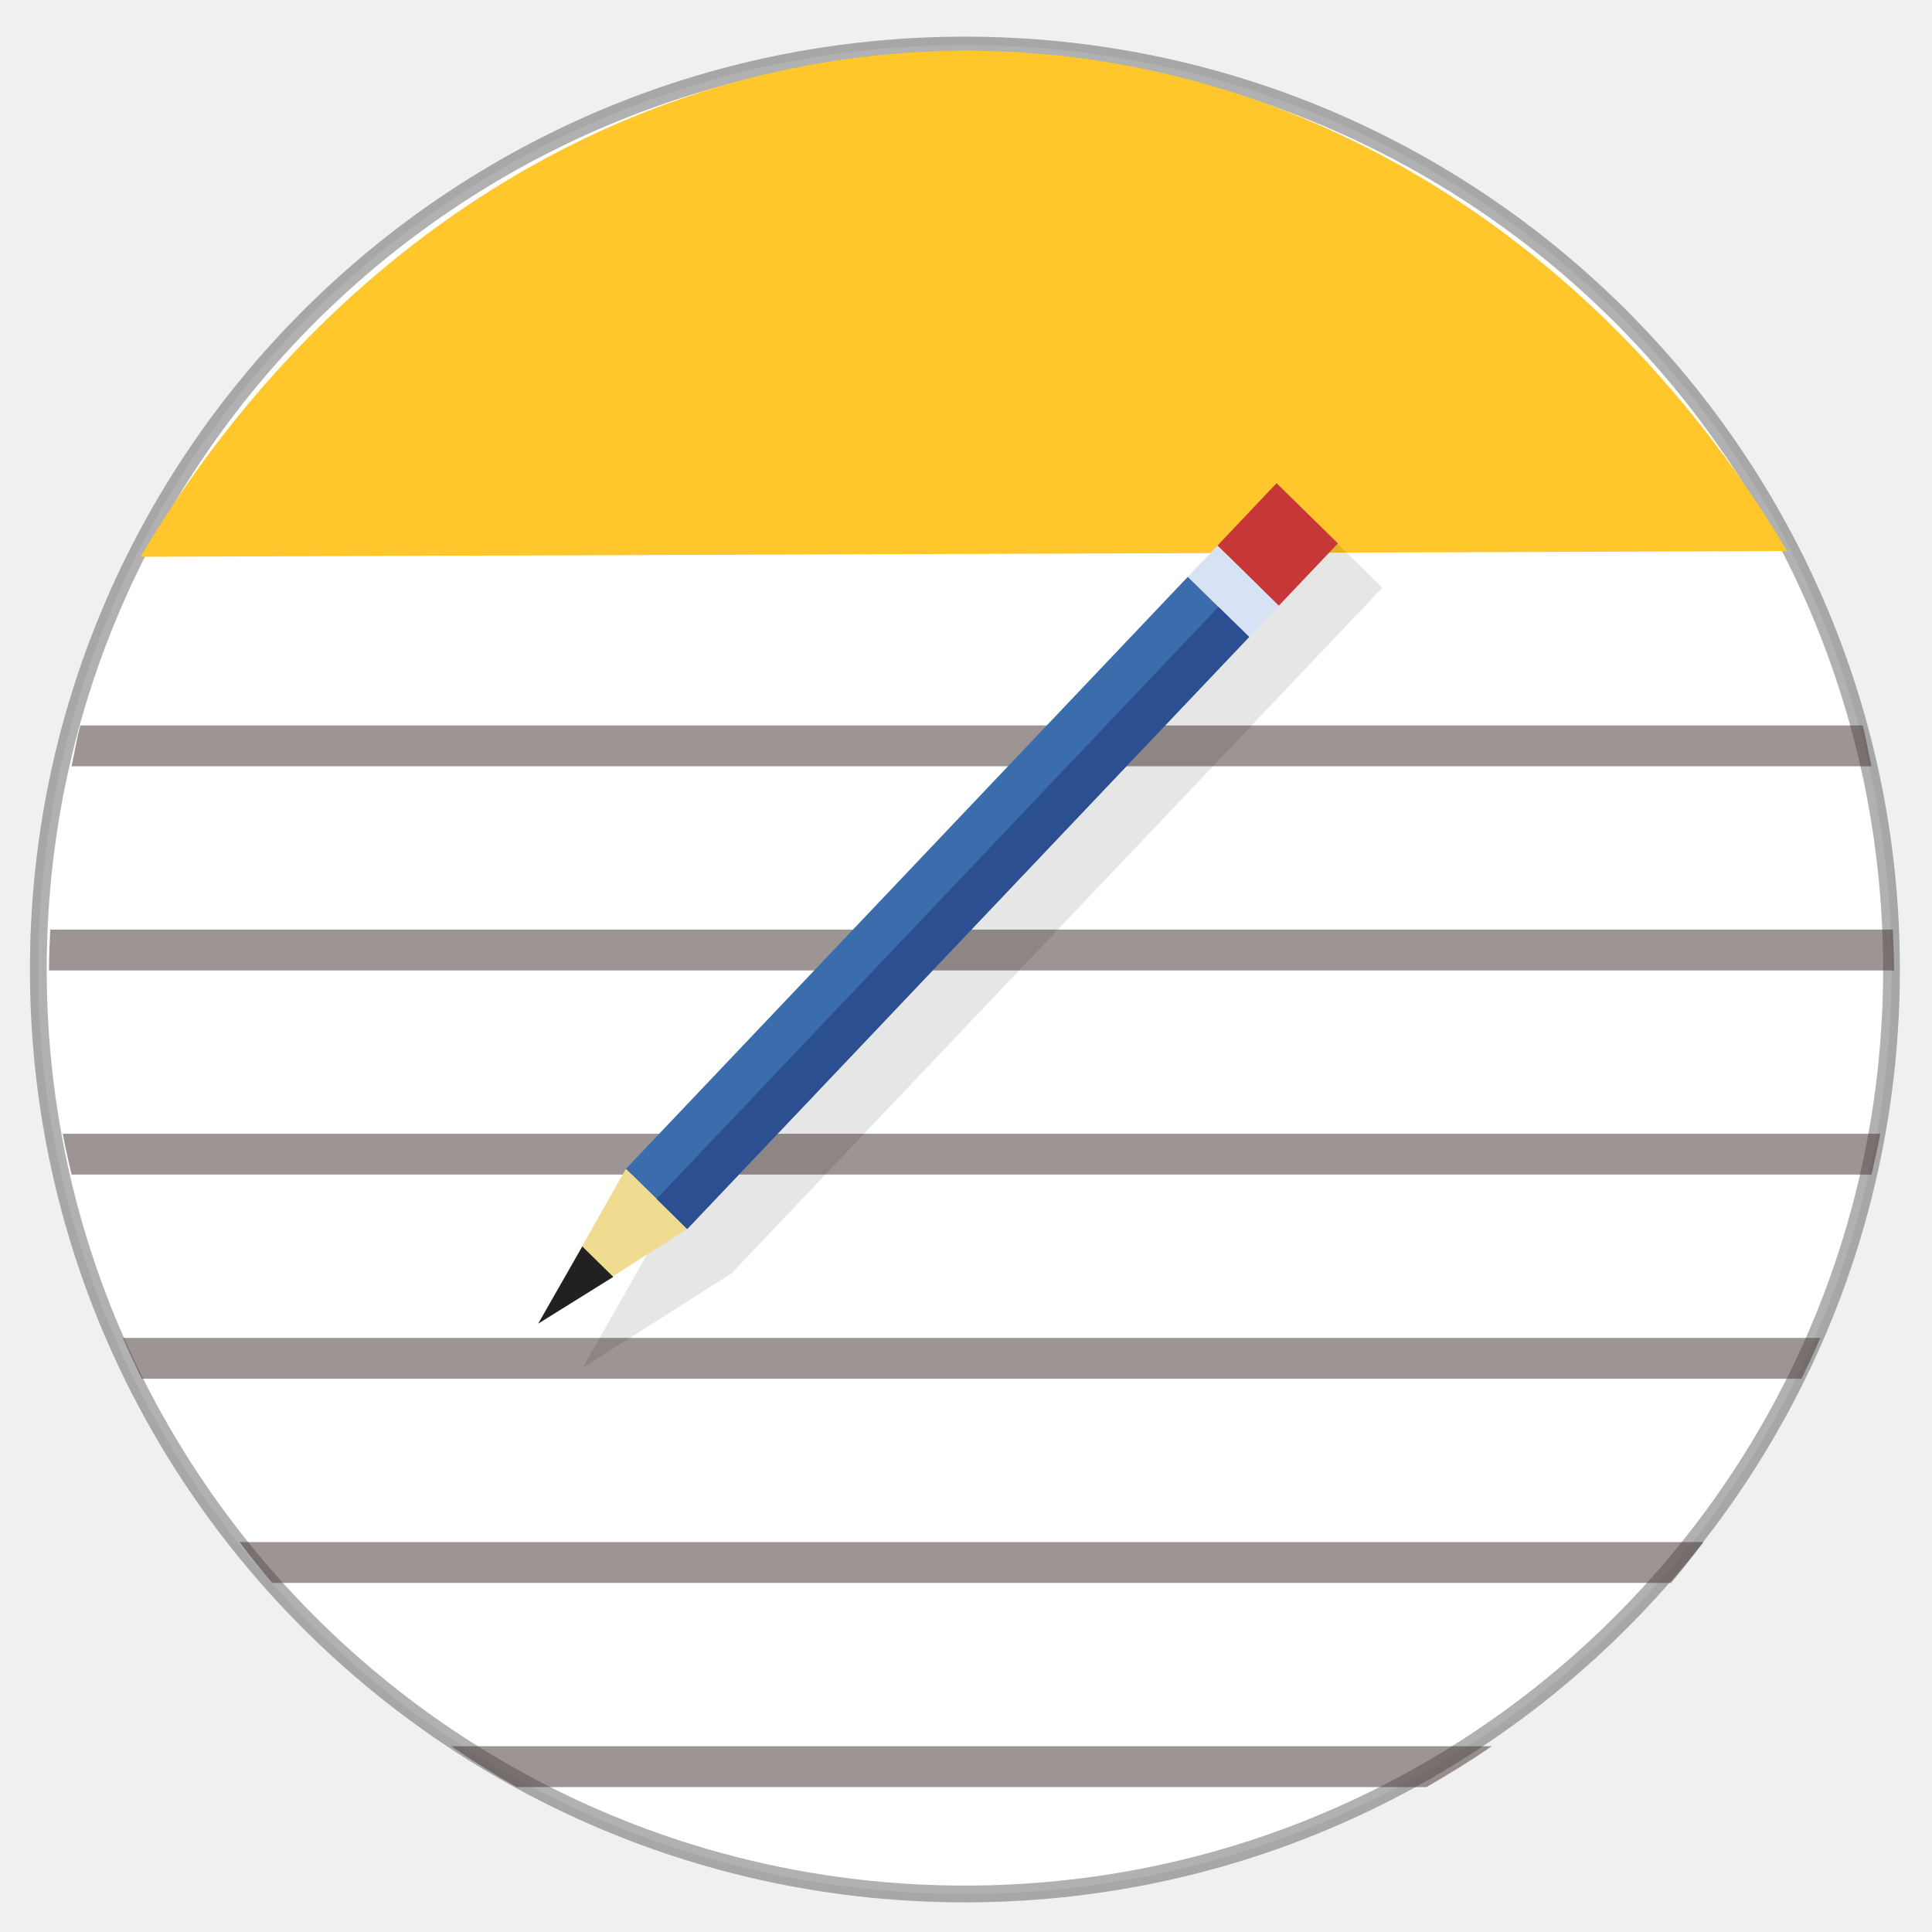
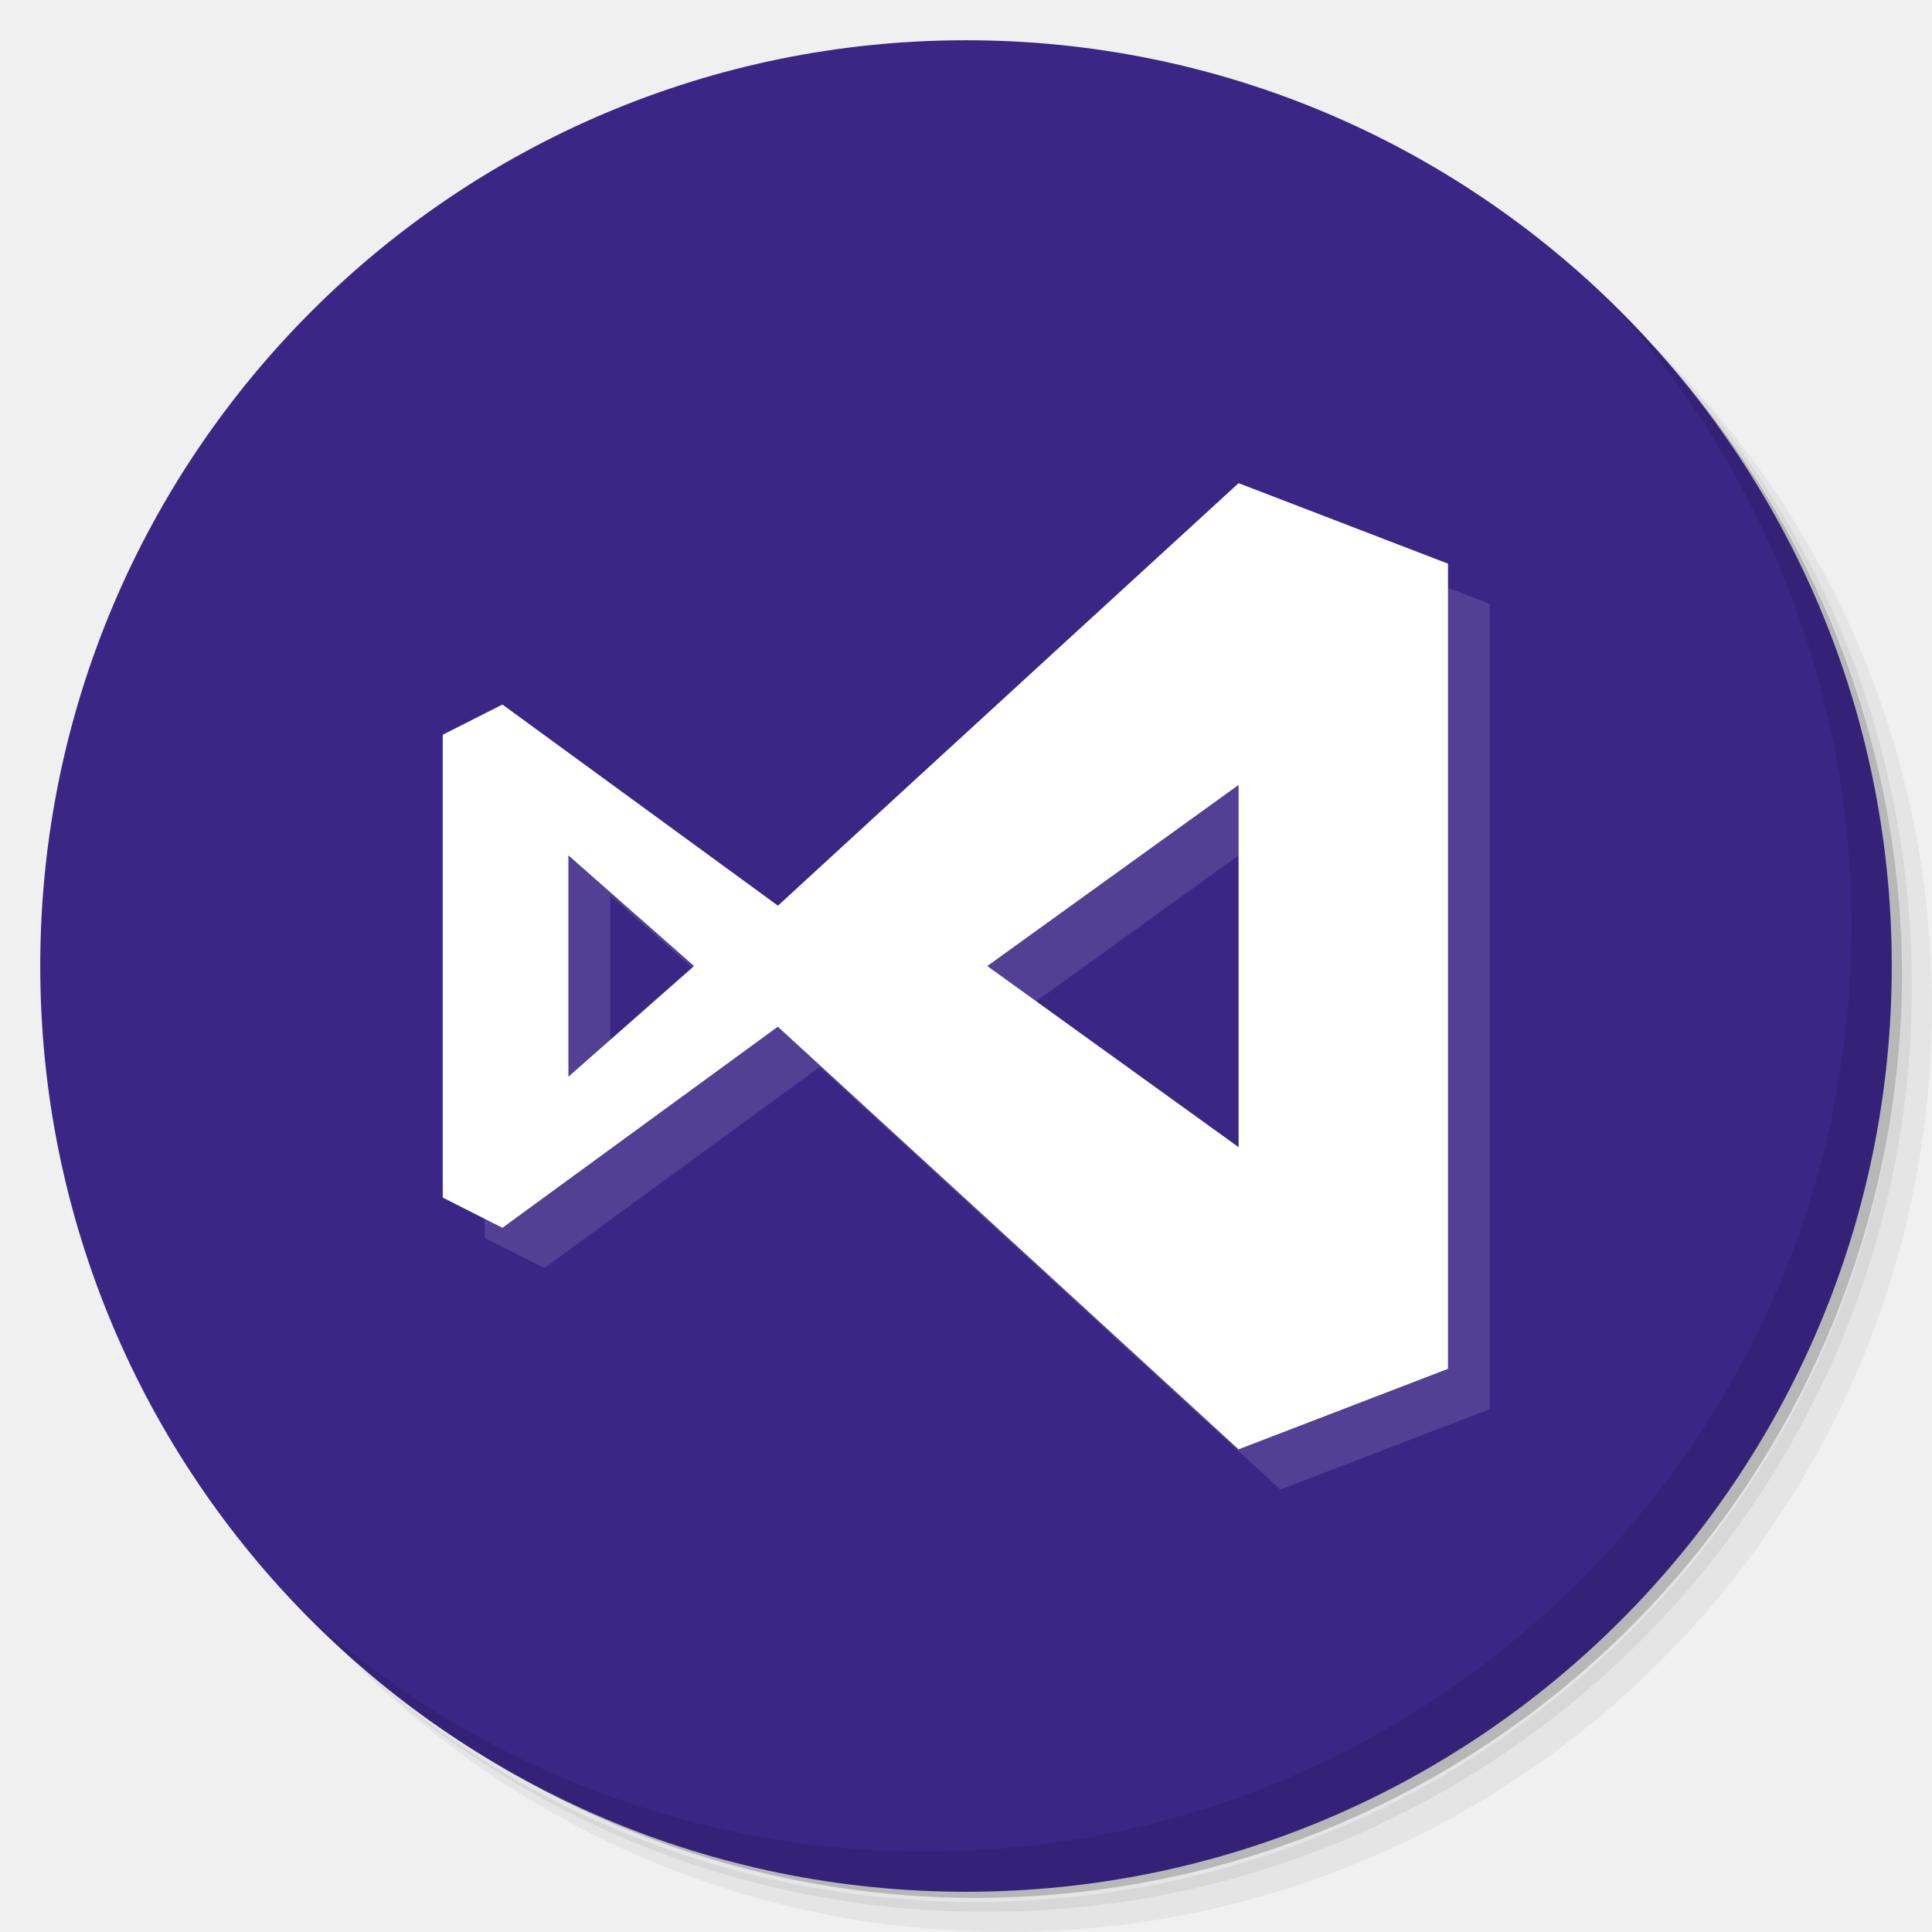
- <svg xmlns="http://www.w3.org/2000/svg" viewBox="0 0 48 48" id="svg2" version="1.1" width="100%" height="100%">
-   <defs id="defs4">
-     <linearGradient id="linearGradient3764" y1="47" x2="0" y2="1" gradientUnits="userSpaceOnUse">
-       <stop style="stop-color:#f59147;stop-opacity:1" id="stop7" />
-       <stop offset="1" style="stop-color:#f69a59;stop-opacity:1" id="stop9" />
+ <svg xmlns="http://www.w3.org/2000/svg" viewBox="0 0 48 48" version="1.1" id="svg33">
+   <defs id="defs7">
+     <linearGradient id="linearGradient3764" x1="1" x2="47" gradientUnits="userSpaceOnUse" gradientTransform="matrix(0,-1,1,0,-1.5e-6,48)">
+       <stop style="stop-color:#e4e4e4;stop-opacity:1" id="stop2" />
+       <stop offset="1" style="stop-color:#eee;stop-opacity:1" id="stop4" />
    </linearGradient>
-     <clipPath id="clipPath-734952566">
-       <g transform="translate(0,-1004.362)" id="g12">
-         <path d="m -24 13 c 0 1.105 -0.672 2 -1.5 2 -0.828 0 -1.5 -0.895 -1.5 -2 0 -1.105 0.672 -2 1.5 -2 0.828 0 1.5 0.895 1.5 2 z" transform="matrix(15.33333,0,0,11.5,415,878.8622)" style="fill:#1890d0" id="path14" />
-       </g>
-     </clipPath>
-     <clipPath id="clipPath-744510083">
-       <g transform="translate(0,-1004.362)" id="g17">
-         <path d="m -24 13 c 0 1.105 -0.672 2 -1.5 2 -0.828 0 -1.5 -0.895 -1.5 -2 0 -1.105 0.672 -2 1.5 -2 0.828 0 1.5 0.895 1.5 2 z" transform="matrix(15.33333,0,0,11.5,415,878.8622)" style="fill:#1890d0" id="path19" />
-       </g>
-     </clipPath>
-     <filter style="color-interpolation-filters:sRGB" id="filter4423" y="-0.15" width="1.2" height="1.3" x="-0.1">
-       <feGaussianBlur id="feGaussianBlur4425" stdDeviation="0.715" />
-     </filter>
  </defs>
-   <path id="path2993" d="m 46.994,24.087 c 0,12.685 -10.307,22.968 -23.021,22.968 -12.714,0 -23.021,-10.283 -23.021,-22.968 0,-12.685 10.307,-22.968 23.021,-22.968 3.179,0 6.207,0.643 8.961,1.805 2.754,1.162 5.234,2.844 7.317,4.922 2.083,2.078 3.769,4.553 4.934,7.301 1.165,2.748 1.809,5.769 1.809,8.94 z" style="fill:#ffffff;fill-rule:evenodd;stroke:#000000;stroke-width:0.417;stroke-linecap:butt;stroke-linejoin:miter;stroke-miterlimit:4;stroke-opacity:0.308" />
-   <g transform="matrix(0.9909642,0,0,0.9761626,-101.7228,-17.24656)" id="g26390">
-     <g id="layer2" />
+   <g id="g15">
+     <path d="m 36.31 5 c 5.859 4.062 9.688 10.831 9.688 18.5 c 0 12.426 -10.07 22.5 -22.5 22.5 c -7.669 0 -14.438 -3.828 -18.5 -9.688 c 1.037 1.822 2.306 3.499 3.781 4.969 c 4.085 3.712 9.514 5.969 15.469 5.969 c 12.703 0 23 -10.298 23 -23 c 0 -5.954 -2.256 -11.384 -5.969 -15.469 c -1.469 -1.475 -3.147 -2.744 -4.969 -3.781 z m 4.969 3.781 c 3.854 4.113 6.219 9.637 6.219 15.719 c 0 12.703 -10.297 23 -23 23 c -6.081 0 -11.606 -2.364 -15.719 -6.219 c 4.16 4.144 9.883 6.719 16.219 6.719 c 12.703 0 23 -10.298 23 -23 c 0 -6.335 -2.575 -12.06 -6.719 -16.219 z" style="opacity:0.05" id="path9" />
+     <path d="m 41.28 8.781 c 3.712 4.085 5.969 9.514 5.969 15.469 c 0 12.703 -10.297 23 -23 23 c -5.954 0 -11.384 -2.256 -15.469 -5.969 c 4.113 3.854 9.637 6.219 15.719 6.219 c 12.703 0 23 -10.298 23 -23 c 0 -6.081 -2.364 -11.606 -6.219 -15.719 z" style="opacity:0.1" id="path11" />
+     <path d="m 31.25 2.375 c 8.615 3.154 14.75 11.417 14.75 21.13 c 0 12.426 -10.07 22.5 -22.5 22.5 c -9.708 0 -17.971 -6.135 -21.12 -14.75 a 23 23 0 0 0 44.875 -7 a 23 23 0 0 0 -16 -21.875 z" style="opacity:0.2" id="path13" />
  </g>
-   <g transform="matrix(0.9909642,0,0,0.9761626,-2403.242,211.3855)" id="g27125">
-     <g transform="translate(0,-576.3863)" id="layer1-5" />
-     <g style="display:none" id="g28153">
-       <path id="path3082" d="m 590.952,435.059 c -23.352,0.286 -47.005,5.706 -69.318,16.795 -21.404,10.638 -40.122,25.904 -54.818,44.636 9.467,16.459 18.926,32.914 28.409,49.363 5.738,10.429 11.835,20.671 17.886,30.932 8.496,-35.021 42.087,-63.185 78.749,-62.681 h 6.477 c 44.23,-0.586 88.489,0.191 132.726,-0.318 -29.9,-50.633 -84.134,-79.412 -140.113,-78.727 z" style="fill:#ea5347;fill-opacity:1;stroke-width:1.067" />
-       <path id="path3078" d="m 454.203,515.241 c -41.471,72.417 -20.41,165.631 49.977,212.817 19.68,13.193 42.004,21.814 65.34,25.341 15.879,-26.919 31.703,-53.874 47.545,-80.818 -13.558,4.193 -28.202,5.026 -42.091,1.909 -28.608,-5.517 -51.942,-28.369 -60.431,-55.84 -21.21,-33.803 -40.205,-68.977 -60.34,-103.408 z" style="fill:#4bb549;fill-opacity:1;stroke-width:1.067" />
-       <path id="path3080" d="m 741.246,534.286 c -31.848,10e-4 -63.696,0.017 -95.545,0.023 4.147,3.641 7.937,7.673 11.25,12.068 19.969,25.197 21.922,62.865 5.545,90.386 -2.472,4.469 -5.417,8.604 -8.727,12.386 -18.069,33.131 -38.053,65.221 -57.022,97.863 -1.751,2.346 -3.039,5.298 -4.455,8.136 83.331,0.275 153.935,-63.911 160.317,-148.317 1.873,-24.784 -2.034,-49.615 -11.364,-72.545 z" style="fill:#fcd209;fill-opacity:1;stroke-width:1.067" />
-     </g>
-     <g id="g27124" />
-     <path style="display:none;fill:#000000;fill-opacity:0.471;stroke-width:1.067" d="m 270.967,113.033 c -23.352,0.286 -47.02,5.71 -69.333,16.8 -21.404,10.638 -40.137,25.901 -54.833,44.633 15.483,26.398 28.691,50.479 43,74.767 -0.012,0.021 -0.021,0.045 -0.033,0.067 0,0 -36.984,-38.18 -55.567,-56.1 -35.611,62.184 -25.109,139.688 23.133,190.233 0.384,0.421 208.437,217.455 305.298,304.231 10.961,15.457 24.859,29.222 41.533,40.4 19.68,13.193 42.031,21.806 65.367,25.333 2.635,-4.467 5.268,-8.931 7.9,-13.4 l 14.867,15.135 c 83.331,0.275 153.918,-63.894 160.3,-148.3 1.873,-24.784 -2.037,-49.603 -11.367,-72.533 -6.984,-5.542 -20.4,-20.433 -20.4,-20.433 3.409,-0.025 6.825,-0.027 10.233,-0.067 -6.623,-11.216 -14.435,-21.344 -23.2,-30.333 C 596.639,382.397 380.903,154.736 380.903,154.736 c -30.085,-27.328 -69.543,-42.194 -109.933,-41.7 z" id="path28175" />
-     <path id="path3150" d="m 230.9,153.5 c -43.543,0 -83.616,4.928 -119.5,15.5 -9.146,2.702 -17.633,10.386 -17.633,24.067 0,6.504 2.448,12.338 6.467,16.633 0.268,0.286 0.518,0.561 0.8,0.833 0.316,0.276 0.54,0.538 0.8,0.8 1.502,1.167 38.663,38.697 38.663,38.697 -4.723,1.159 -9.365,2.46 -14,3.733 -10.467,2.949 -15.667,10.296 -15.667,21 0,5.551 2.296,10.543 5.967,14.133 0.164,0.171 0.33,0.335 0.5,0.5 l 39.467,39.5 c -7.262,1.311 -14.506,2.779 -21.767,4.433 -7.591,1.45 -13.7,6.722 -13.7,17.3 0,4.297 1.742,8.412 4.767,11.367 0.011,0.011 0.022,0.022 0.033,0.033 0.108,0.105 0.214,0.215 0.325,0.317 0.715,2.066 425.706,425.69 425.706,425.69 2.796,3.04 6.841,5.033 11.733,5.033 3.097,0 8.277,-1.573 12.4,-2.467 25.355,-5.278 52.465,-8.733 79.4,-8.733 48.281,0 93.783,11.594 130.267,33.667 3.807,2.317 6.562,3.733 10.633,3.733 8.279,0 15.667,-6.692 15.667,-15.767 0,-6.116 -1.595,-9.828 -4.467,-12.7 l -73.063,-73.064 c 28.958,7.104 55.046,17.683 76.7,30.533 3.712,2.159 7.138,4.367 12.6,4.367 10.944,0 19.633,-8.8 19.633,-19.7 0,-6.38 -1.597,-11.312 -5.533,-15.367 -25.224,-25.099 -77.162,-77.159 -77.162,-77.159 -0.005,-0.005 0.005,-0.028 0,-0.033 30.964,7.163 59.133,17.588 81.333,30.9 4.805,2.631 7.841,3.867 12.967,3.867 12.714,0 23.767,-9.844 23.767,-23.567 0,-8.524 -2.718,-14.284 -7.033,-18.467 l -425.299,-425.3 c -0.54,-0.58 -1.112,-1.139 -1.7,-1.667 -1.674,-1.562 -3.56,-2.926 -5.633,-4.1 -56.807,-33.365 -134.549,-48.567 -208.467,-48.567 z" style="display:none;fill:#000000;fill-opacity:0.314;stroke:none;stroke-width:1.067" />
-     <g id="g3156" transform="matrix(1.092593,0,0,1.092593,-25.28389,-25.28395)">
-       <g id="g3160" />
-     </g>
+   <g id="g19" style="fill:#3a2685;fill-opacity:1">
+     <path d="m 24 1 c 12.703 0 23 10.297 23 23 c 0 12.703 -10.297 23 -23 23 -12.703 0 -23 -10.297 -23 -23 0 -12.703 10.297 -23 23 -23 z" style="fill:#3a2685;fill-opacity:1" id="path17" />
  </g>
-   <g id="g41570" transform="matrix(0.9909642,0,0,0.9761626,5.548737,-40.39122)">
-     <g id="g41662" transform="rotate(-90,-94.22984,87.487)" />
+   <g id="g23">
+     <path d="m 40.03 7.531 c 3.712 4.084 5.969 9.514 5.969 15.469 0 12.703 -10.297 23 -23 23 c -5.954 0 -11.384 -2.256 -15.469 -5.969 4.178 4.291 10.01 6.969 16.469 6.969 c 12.703 0 23 -10.298 23 -23 0 -6.462 -2.677 -12.291 -6.969 -16.469 z" style="opacity:0.1" id="path21" />
  </g>
-   <g id="g41600" transform="matrix(0.9909642,0,0,0.9761626,-30.13191,57.76927)">
-     <g transform="matrix(1,0,0,-1,58.36177,30.8549)" id="g40723-0">
-       <g transform="translate(-1.980952,3.504762)" id="g41535" />
-     </g>
+   <g transform="matrix(0.05763815,0,0,0.05468986,11.06385,-0.6634099)" style="display:inline;opacity:0.12;fill:#ffffff;fill-opacity:1" id="g27">
+     <path d="m 17.77,25.295 -6.524,-5.02 -1.414,0.754 v 11.555 l 1.414,0.754 6.523,-5.02 10.914,10.55 4.961,-2.01 v -20.1 l -4.961,-2.01 c 0,0 -7.282,7.03 -10.914,10.55 z m 10.914,6.03 -5.953,-4.522 5.953,-4.522 z m -15.875,-7.285 2.977,2.763 -2.977,2.763 z" transform="matrix(18.19755,0,0,18.19755,-161.9714,-18.47283)" mix-blend-mode="normal" isolation="auto" style="color:#000000;white-space:normal;visibility:visible;opacity:1;isolation:auto;mix-blend-mode:normal;color-interpolation:sRGB;color-interpolation-filters:linearRGB;solid-color:#000000;solid-opacity:1;fill:#ffffff;fill-opacity:1;fill-rule:nonzero;stroke:none;color-rendering:auto;image-rendering:auto;shape-rendering:auto" id="path25" />
  </g>
-   <g transform="matrix(0.9909642,0,0,0.9761626,-44.22634,-19.43368)" id="layer1-7">
-     <g id="g41570-6" transform="translate(46.78095,-41.29524)">
-       <g id="g41662-0" transform="rotate(-90,-94.22984,87.487)" />
-     </g>
-     <g id="g41600-1" transform="translate(10.77496,59.26228)">
-       <g transform="matrix(1,0,0,-1,58.36177,30.8549)" id="g40723-0-5">
-         <g transform="translate(-1.980952,3.504762)" id="g41535-9" />
-       </g>
-     </g>
-     <g transform="translate(-50.93799,-1157.384)" style="fill:none;stroke:#ff0000" id="g1004" />
-     <g transform="translate(-50.93799,-1157.384)" id="g1008" style="fill:none;stroke:#ff0000" />
-   </g>
-   <g transform="matrix(3.51129,0,0,3.458844,-179.6504,49.50258)" id="g11426" />
-   <g transform="matrix(3.51129,0,0,3.458844,-61.07271,4.917152)" id="g14535">
-     <g style="display:none" id="layer6" transform="matrix(0.2822222,0,0,0.2822222,35.67672,-43.87473)">
-       <rect y="53.333" x="315.733" width="51.2" style="display:inline;overflow:visible;visibility:visible;fill:#eeeeec;fill-opacity:1;fill-rule:nonzero;stroke:none;stroke-width:2.133;marker:none;enable-background:accumulate" id="rect6284" height="51.2" />
-       <rect y="134.4" x="323.2" width="34.133" style="display:inline;overflow:visible;visibility:visible;fill:#eeeeec;fill-opacity:1;fill-rule:nonzero;stroke:none;stroke-width:2.133;marker:none;enable-background:accumulate" id="rect6592" height="34.133" />
-       <rect y="187.733" x="322.133" width="25.6" style="display:inline;overflow:visible;visibility:visible;fill:#ffffff;fill-opacity:1;fill-rule:nonzero;stroke:none;stroke-width:2.133;marker:none;enable-background:accumulate" id="rect8104" height="25.6" />
-       <rect y="188.8" x="323.2" width="23.467" style="display:inline;overflow:visible;visibility:visible;fill:#eeeeec;fill-opacity:1;fill-rule:nonzero;stroke:none;stroke-width:2.133;marker:none;enable-background:accumulate" id="rect6749" height="23.467" />
-       <rect y="233.6" x="323.2" width="17.067" style="display:inline;overflow:visible;visibility:visible;fill:#eeeeec;fill-opacity:1;fill-rule:nonzero;stroke:none;stroke-width:2.133;marker:none;enable-background:accumulate" id="rect6833" height="17.067" />
-       <text y="22.948" xml:space="preserve" x="22.369" style="font-style:normal;font-variant:normal;font-weight:normal;font-stretch:normal;font-size:19.521px;line-height:125%;font-family:Cantarell;-inkscape-font-specification:Cantarell;text-align:start;writing-mode:lr-tb;text-anchor:start;display:inline;fill:#000000;fill-opacity:1;stroke:none;stroke-width:1.067;enable-background:new" id="context">
-         <tspan style="stroke-width:1.067" y="22.948" x="22.369" id="tspan2716">apps</tspan>
-       </text>
-       <text y="22.948" xml:space="preserve" x="263.435" style="font-style:normal;font-variant:normal;font-weight:bold;font-stretch:normal;font-size:19.521px;line-height:125%;font-family:Cantarell;-inkscape-font-specification:'Cantarell Bold';text-align:start;writing-mode:lr-tb;text-anchor:start;display:inline;fill:#000000;fill-opacity:1;stroke:none;stroke-width:1.067;enable-background:new" id="icon-name">
-         <tspan style="stroke-width:1.067" y="22.948" x="263.435" id="tspan3023">music</tspan>
-       </text>
-       <rect y="29.867" x="17.067" width="273.067" style="display:inline;overflow:visible;visibility:visible;fill:#eeeeec;fill-opacity:1;fill-rule:nonzero;stroke:none;stroke-width:2.133;marker:none;enable-background:accumulate" id="rect6282" height="273.067" />
-       <path id="rect10603" d="M 17.067,29.867 V 302.933 h 19.2 234.667 19.2 v -19.2 -253.867 h -19.2 V 283.733 H 36.267 V 29.867 Z" style="display:inline;overflow:visible;visibility:visible;opacity:0.451;fill:#3465a4;fill-opacity:1;fill-rule:nonzero;stroke:none;stroke-width:2.133;marker:none;enable-background:accumulate" />
-     </g>
-     <g style="display:inline" id="layer2-2" transform="matrix(0.2822222,0,0,0.2822222,52.82758,-45.45602)">
-       <g transform="matrix(3.543307,0,0,3.543307,-46.21633,100.8274)" id="g11944">
-         <g transform="translate(-8.036963,13.89235)" id="g11916" style="display:inline" />
-       </g>
-     </g>
-     <g style="display:inline" id="layer4" transform="matrix(0.2822222,0,0,0.2822222,35.67672,-43.87473)" />
-     <g transform="matrix(0.2822222,0,0,0.2822222,41.69746,-34.84362)" style="display:inline;enable-background:new" id="g256" />
-     <g transform="matrix(0.2822222,0,0,0.2822222,-138.316,67.7424)" style="display:inline;enable-background:new" id="g4021" />
-     <g style="enable-background:new" id="g10306" transform="matrix(0.2822222,0,0,0.2822222,-102.1174,-44.28863)">
-       <g style="display:none" id="layer3">
-         <rect y="21.333" x="21.333" height="273.067" width="273.067" id="rect6282-8" style="display:inline;overflow:visible;visibility:visible;fill:#eeeeec;fill-opacity:1;fill-rule:nonzero;stroke:none;stroke-width:2.133;marker:none;enable-background:accumulate" />
-         <rect style="display:inline;overflow:visible;visibility:visible;fill:#eeeeec;fill-opacity:1;fill-rule:nonzero;stroke:none;stroke-width:2.133;marker:none;enable-background:accumulate" id="rect6284-8" width="51.2" height="51.2" x="315.8" y="42.663" />
-         <rect y="123.729" x="323.2" height="34.133" width="34.133" id="rect6592-5" style="display:inline;overflow:visible;visibility:visible;fill:#eeeeec;fill-opacity:1;fill-rule:nonzero;stroke:none;stroke-width:2.133;marker:none;enable-background:accumulate" />
-         <rect style="display:inline;overflow:visible;visibility:visible;fill:#eeeeec;fill-opacity:1;fill-rule:nonzero;stroke:none;stroke-width:2.133;marker:none;enable-background:accumulate" id="rect6749-0" width="23.467" height="23.467" x="323.2" y="178.196" />
-         <rect y="222.933" x="323.2" height="17.067" width="17.067" id="rect6833-9" style="display:inline;overflow:visible;visibility:visible;fill:#eeeeec;fill-opacity:1;fill-rule:nonzero;stroke:none;stroke-width:2.133;marker:none;enable-background:accumulate" />
-         <rect y="177.017" x="322.088" height="25.6" width="25.6" id="rect5028" style="display:inline;overflow:visible;visibility:visible;fill:#eeeeec;fill-opacity:1;fill-rule:nonzero;stroke:none;stroke-width:2.133;marker:none;enable-background:accumulate" />
-       </g>
-       <g style="display:inline" id="layer1-6">
-         <rect y="183.039" x="25.067" height="273.067" width="273.067" id="256x256" style="display:none;overflow:visible;visibility:visible;fill:#eeeeec;fill-opacity:1;fill-rule:nonzero;stroke:none;stroke-width:5.333;marker:none;enable-background:accumulate" />
-         <rect style="display:none;overflow:visible;visibility:visible;fill:#eeeeec;fill-opacity:1;fill-rule:nonzero;stroke:none;stroke-width:5.333;marker:none;enable-background:accumulate" id="48x48" width="51.2" height="51.2" x="-41.067" y="183.039" />
-         <rect y="183.039" x="-131.733" height="25.6" width="25.6" id="24x24" style="display:none;overflow:visible;visibility:visible;fill:#eeeeec;fill-opacity:1;fill-rule:nonzero;stroke:none;stroke-width:5.333;marker:none;enable-background:accumulate" />
-         <rect style="display:none;overflow:visible;visibility:visible;fill:#eeeeec;fill-opacity:1;fill-rule:nonzero;stroke:none;stroke-width:5.333;marker:none;enable-background:accumulate" id="16x16" width="17.067" height="17.067" x="-165.867" y="183.039" />
-         <rect style="display:none;overflow:visible;visibility:visible;fill:#eeeeec;fill-opacity:1;fill-rule:nonzero;stroke:none;stroke-width:5.333;marker:none;enable-background:accumulate" id="32x32" width="34.133" height="34.133" x="-93.333" y="183.039" />
-       </g>
-     </g>
-     <g transform="matrix(0.2822222,0,0,0.2822222,-82.63084,-62.61309)" style="display:inline;enable-background:new" id="g4445" />
-     <g transform="matrix(0.2822222,0,0,0.2822222,-74.02027,6.178306)" style="display:inline;enable-background:new" id="g5542" />
-   </g>
-   <g id="g100" transform="matrix(1,0,0,1.020175,0,-0.538954)">
-     <path style="fill:#483737;fill-opacity:0.533;fill-rule:evenodd;stroke:none;stroke-width:0.995" id="path38" d="M 1.995,18.195 C 1.907,18.519 1.851,18.859 1.777,19.189 H 46.496 c -0.074,-0.33 -0.131,-0.67 -0.218,-0.994 H 1.992 Z m -0.747,4.972 c -0.014,0.329 -0.031,0.662 -0.031,0.994 H 47.057 c 0,-0.332 -0.017,-0.665 -0.031,-0.994 z m 0.312,4.972 c 0.059,0.335 0.144,0.664 0.218,0.994 H 46.497 c 0.074,-0.33 0.159,-0.659 0.218,-0.994 H 1.563 Z m 1.495,4.972 c 0.143,0.333 0.31,0.669 0.467,0.994 H 44.758 c 0.157,-0.325 0.325,-0.661 0.467,-0.994 H 3.062 Z m 2.896,4.972 c 0.259,0.337 0.532,0.673 0.81,0.994 H 41.515 c 0.278,-0.321 0.55,-0.657 0.81,-0.994 H 5.951 Z m 5.263,4.972 c 0.521,0.355 1.068,0.682 1.619,0.994 h 22.609 c 0.551,-0.312 1.098,-0.639 1.619,-0.994 z" />
-     <path style="fill:#ffc72b;fill-opacity:1;fill-rule:evenodd;stroke:none;stroke-width:1.149" id="path40" d="M 23.945,1.765 C 15.446,1.794 7.961,6.668 3.492,14.088 L 44.398,13.949 C 39.93,6.563 32.44,1.736 23.945,1.765 Z" />
-     <g transform="matrix(0.7611981,0.7326902,-0.734854,0.7589568,39.27642,16.64076)" id="g57">
-       <path d="m -6.54,2.01 0.001,22 1,3.999 1,-3.998 v -22 z" style="fill:#000000;fill-opacity:0.098;fill-rule:nonzero;stroke:none" id="path43" />
-       <rect width="2" height="19" x="-8" y="5" style="fill:#3b6dad;fill-opacity:1;fill-rule:nonzero;stroke:none" id="rect45" />
-       <path d="m 31.617,15.195 -1.33,1.41 1.379,1.361 1.332,-1.41 z" transform="matrix(0.7505302,-0.7245553,0.7091756,0.7345992,-42.50706,13.74592)" style="fill:#c83737;fill-opacity:1;fill-rule:nonzero;stroke:none" id="path47" />
-       <path d="m -8,24 h 2 l -1,4 z" style="fill:#efdc90;fill-opacity:1;stroke:none" id="path49" />
-       <rect width="2" height="1" x="-8" y="4" style="fill:#d7e3f4;fill-opacity:1;fill-rule:nonzero;stroke:none" id="rect51" />
-       <rect width="1" height="19" x="-7" y="5" style="fill:#2c4f92;fill-opacity:1;fill-rule:nonzero;stroke:none" id="rect53" />
-       <path d="M -6.481,26 -7,28 -7.492,26 c 0.353,0 0.657,0 1.01,0 z" style="fill:#212121;fill-opacity:1;stroke:none" id="path55" />
-     </g>
-   </g>
+   <path id="path29" style="color:#000000;white-space:normal;visibility:visible;opacity:1;isolation:auto;mix-blend-mode:normal;color-interpolation:sRGB;color-interpolation-filters:linearRGB;solid-color:#000000;solid-opacity:1;fill:#ffffff;fill-opacity:1;fill-rule:nonzero;stroke:none;stroke-width:1.022;color-rendering:auto;image-rendering:auto;shape-rendering:auto" isolation="auto" mix-blend-mode="normal" d="m 19.326,22.5 -6.843,-4.996 -1.483,0.75 v 11.5 l 1.483,0.75 6.842,-4.996 11.447,10.5 5.203,-2 V 14.004 l -5.203,-2 c 0,0 -7.638,6.996 -11.447,10.5 z m 11.447,6.001 -6.244,-4.5 6.244,-4.5 z m -16.651,-7.25 3.122,2.75 -3.122,2.75 z" />
</svg>
